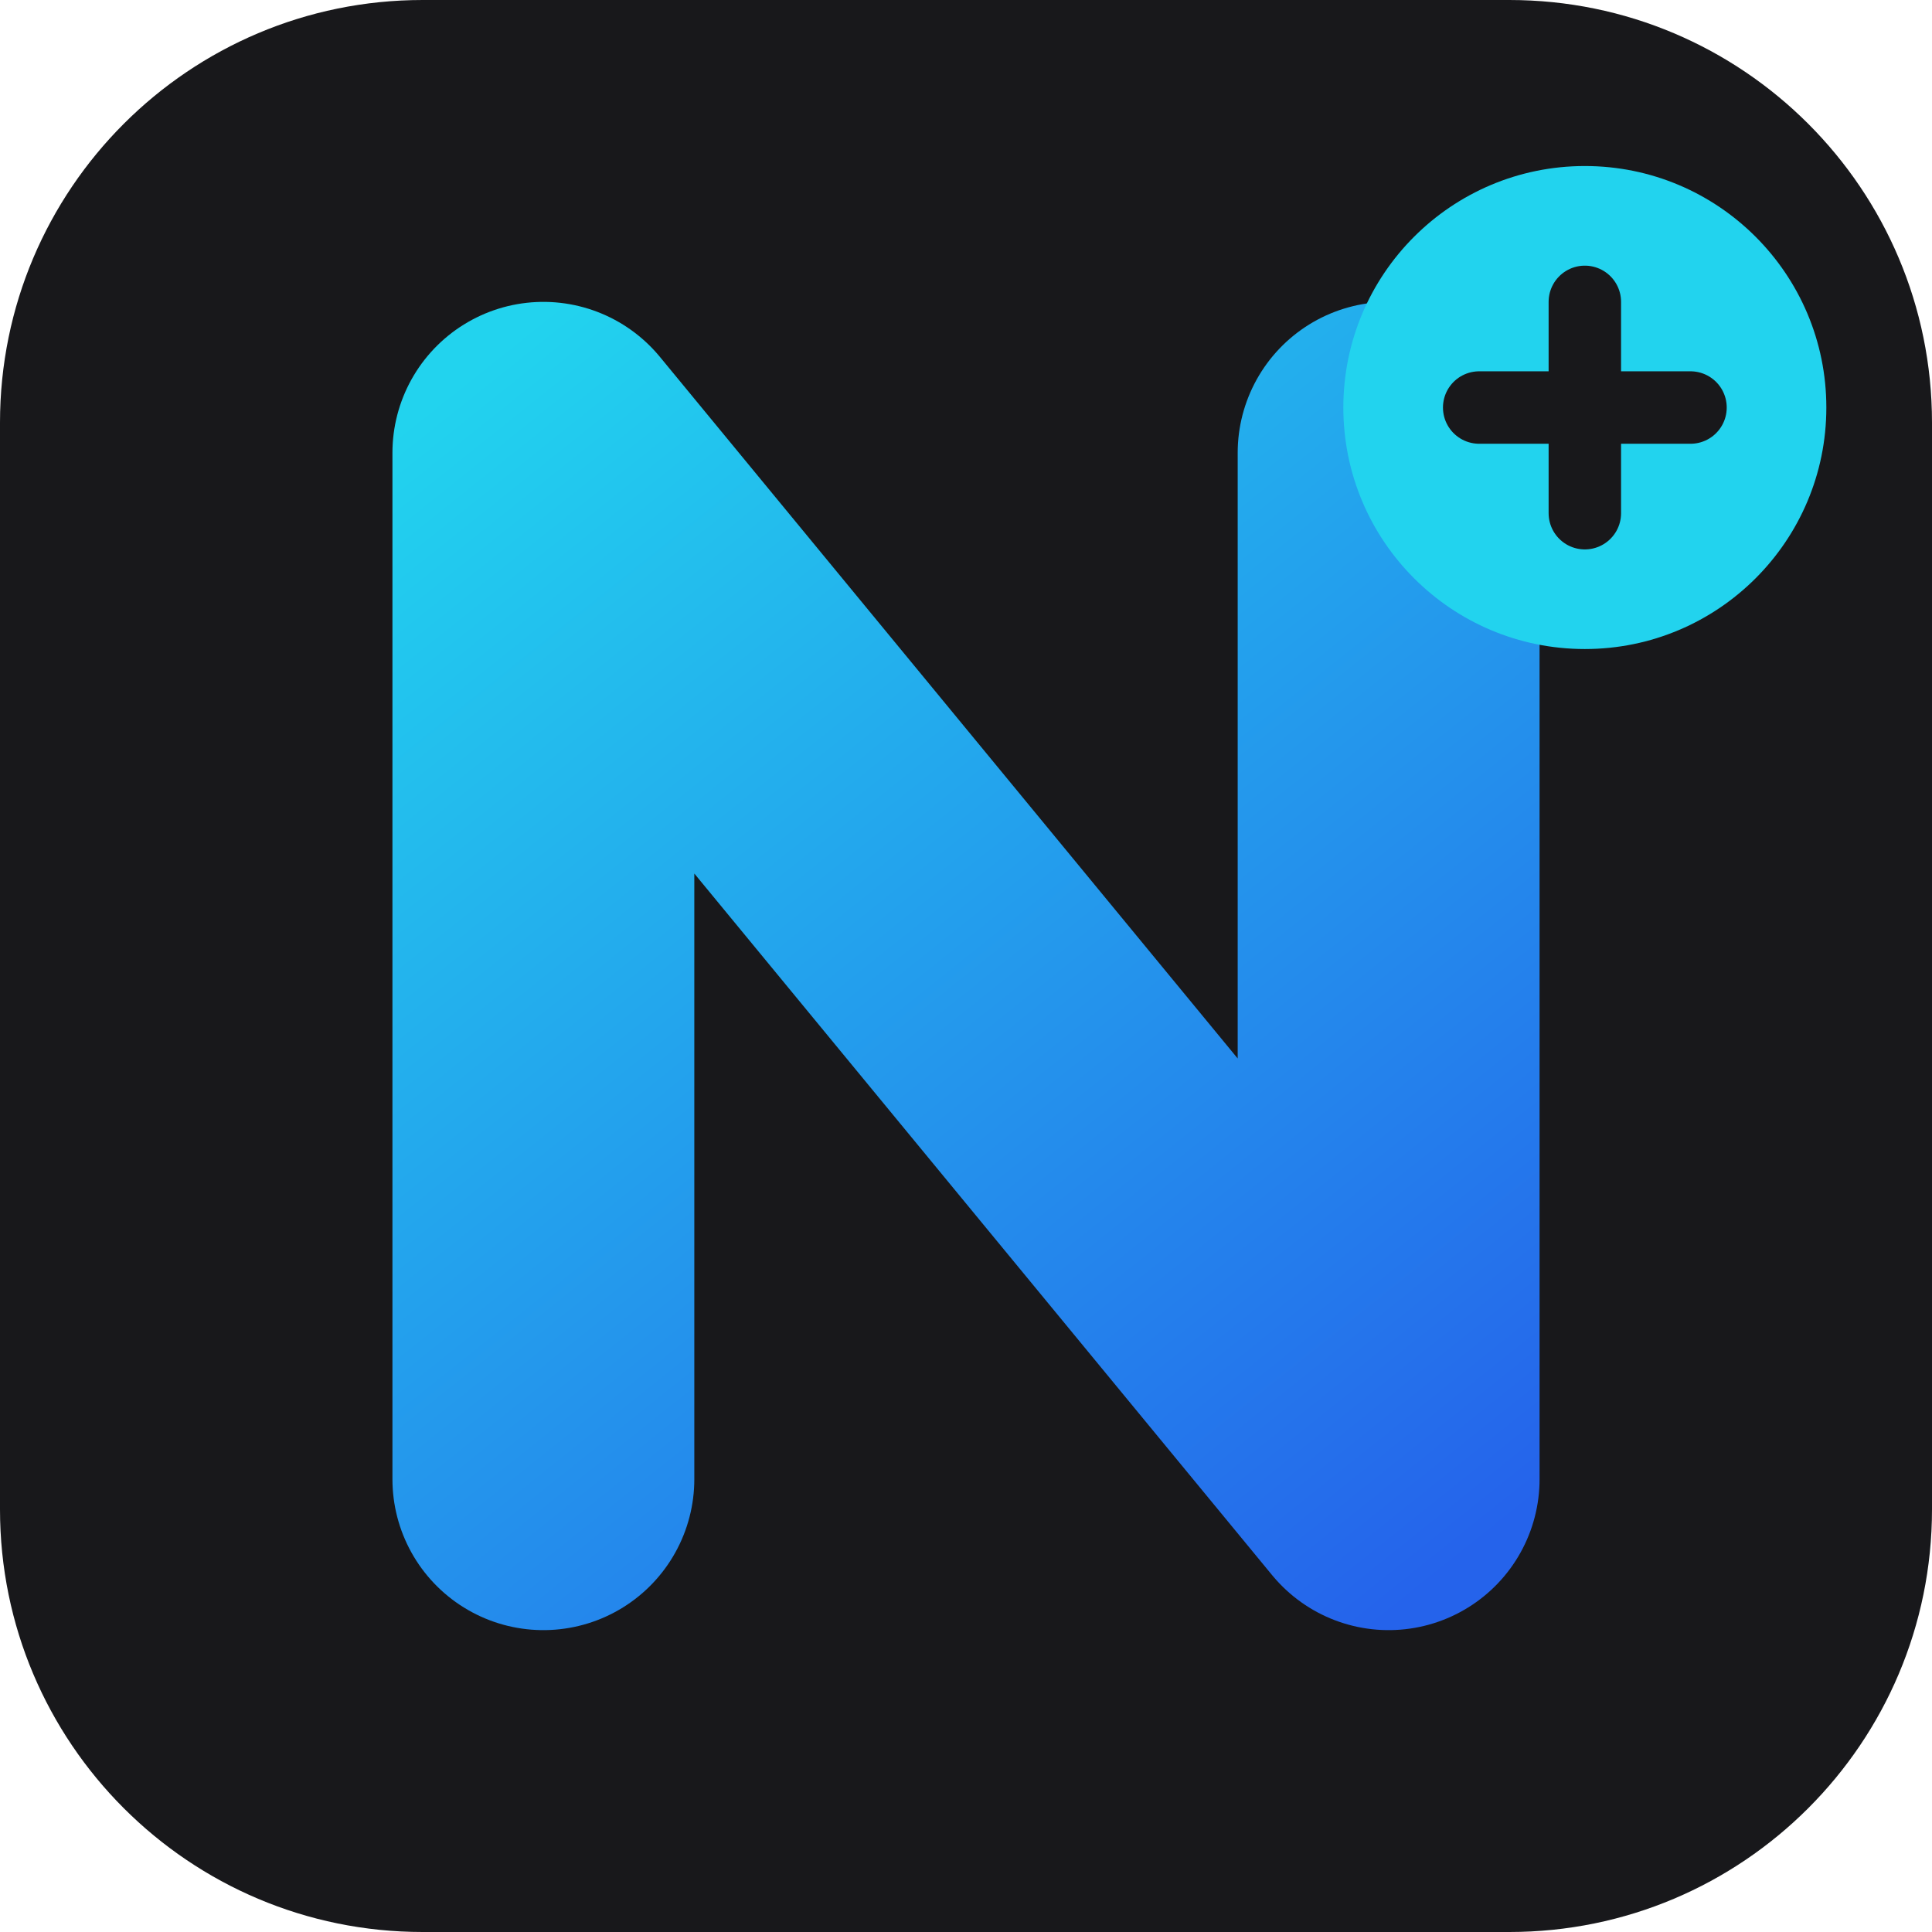
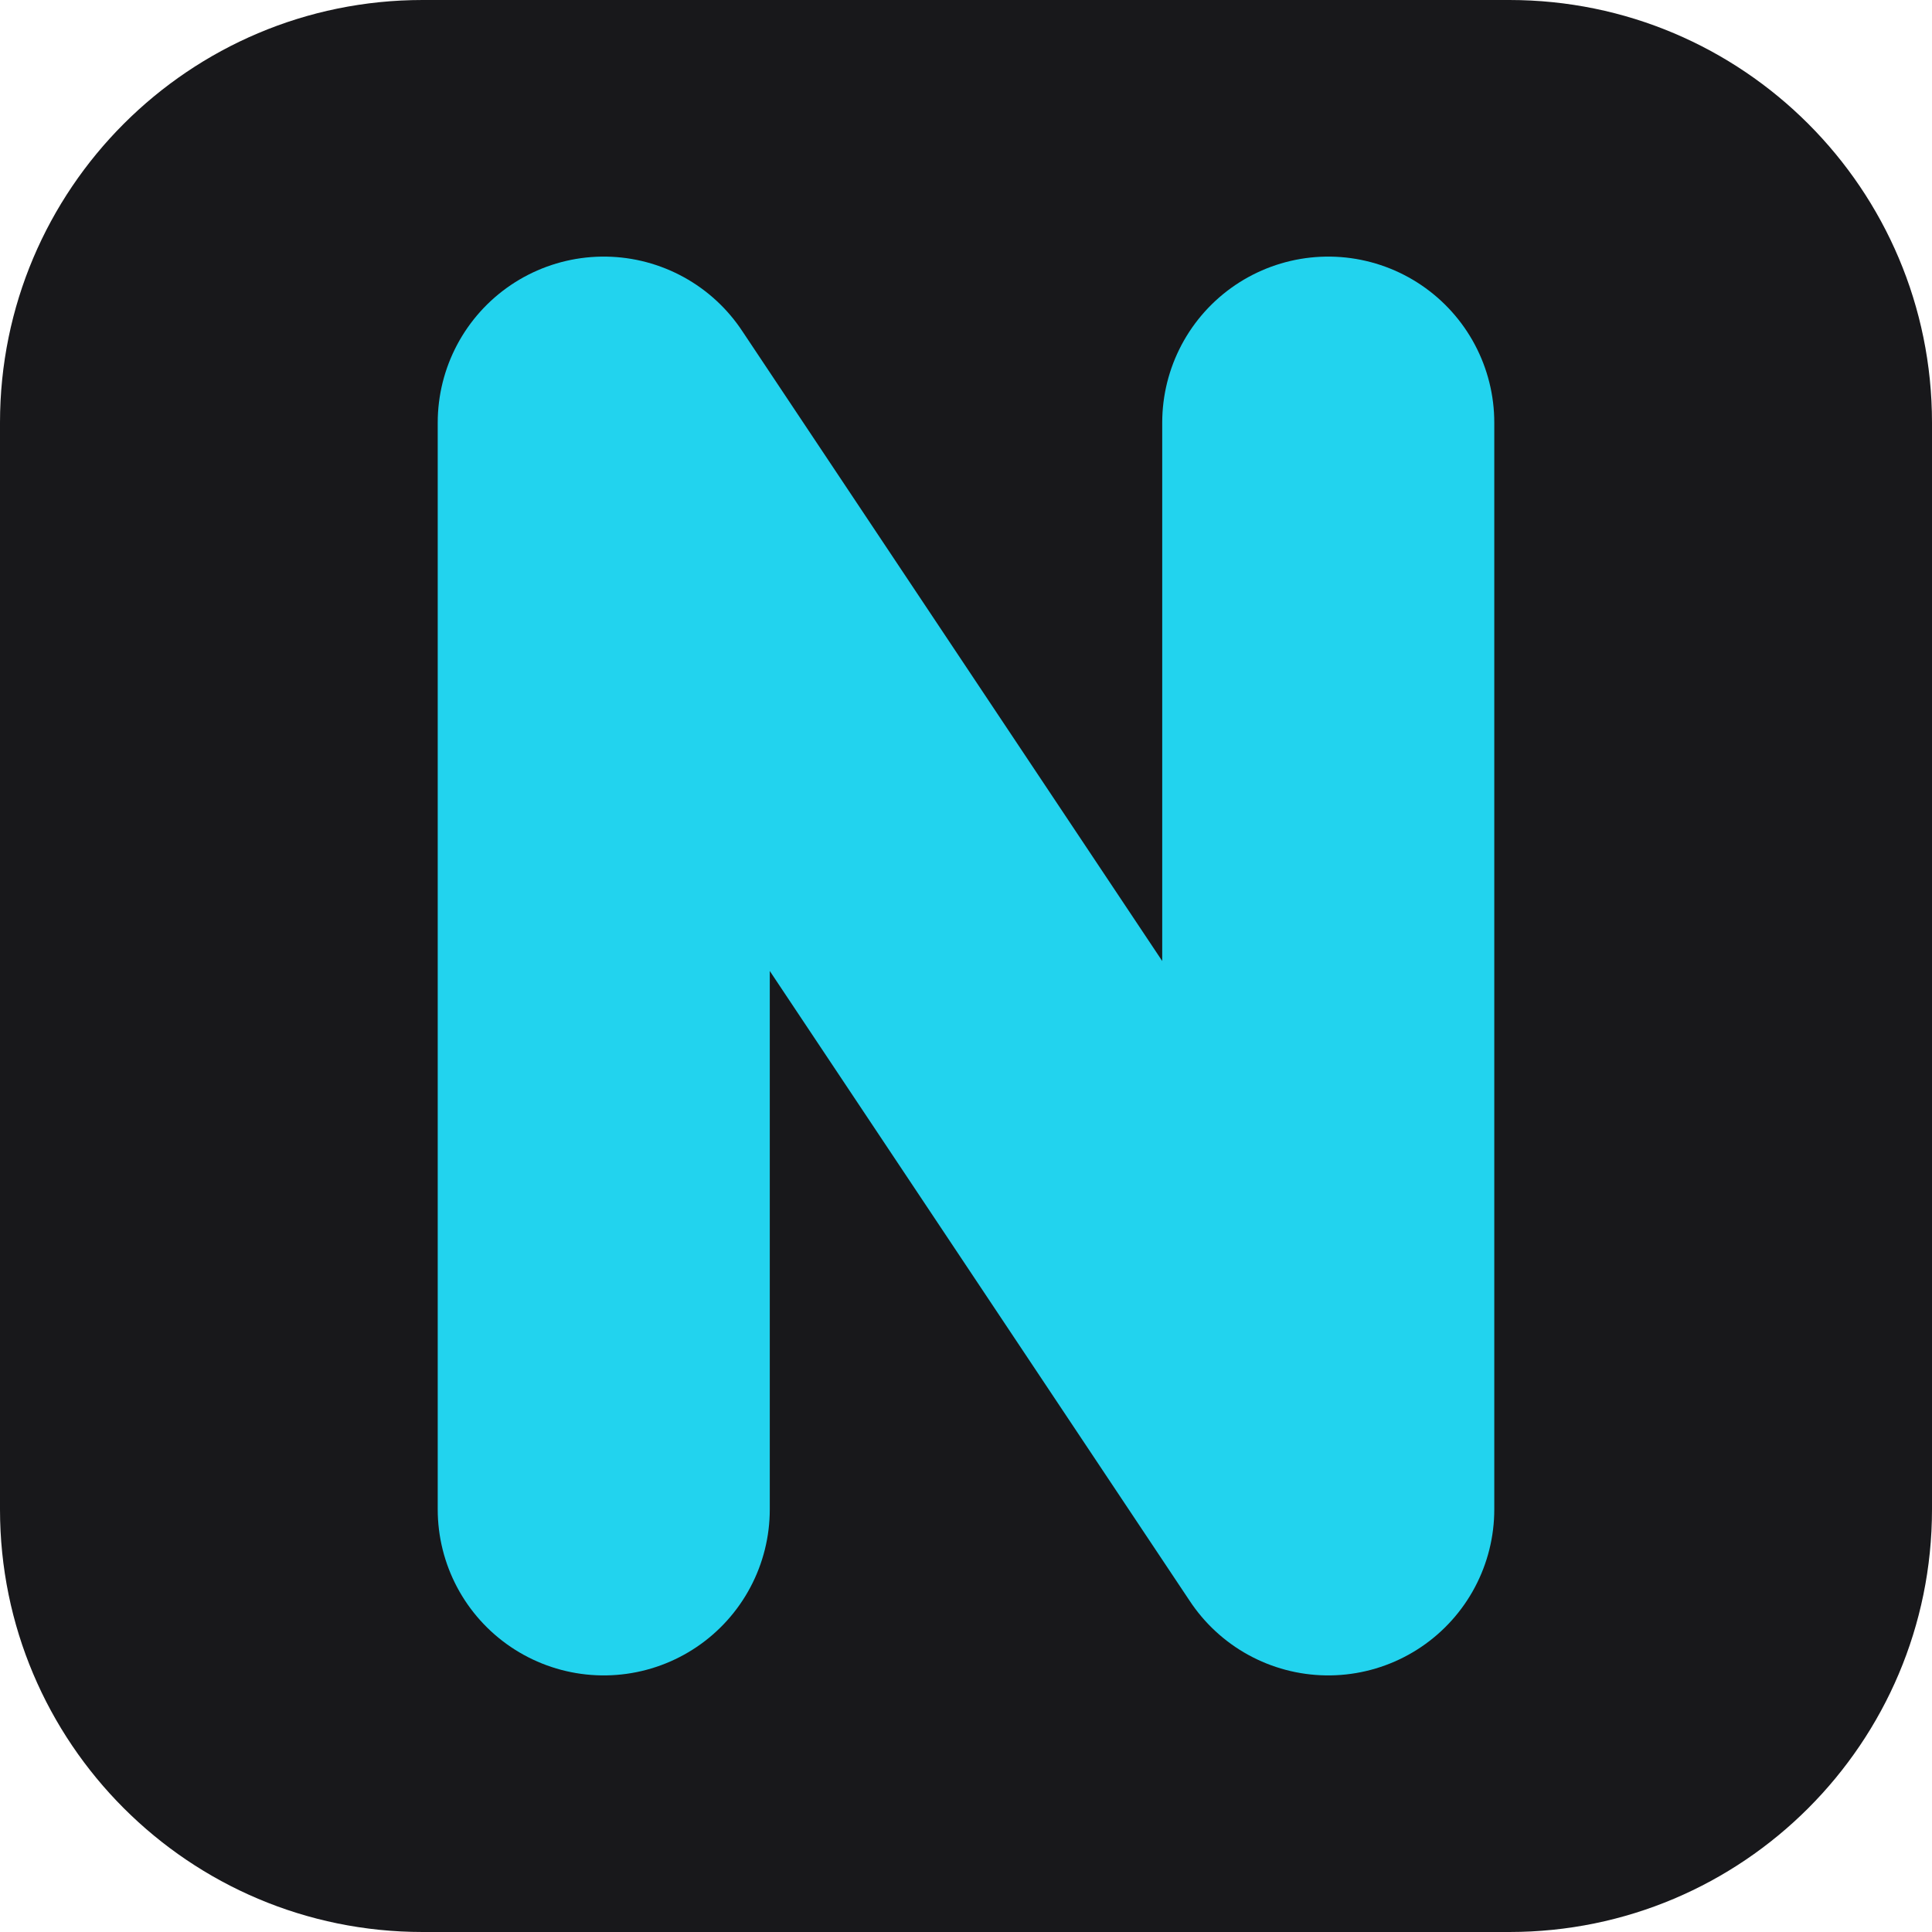
<svg xmlns="http://www.w3.org/2000/svg" viewBox="0 0 64 64" fill="none">
  <rect width="64" height="64" rx="14" fill="#18181B" />
-   <defs>
-     <linearGradient id="nt" x1="16" y1="12" x2="48" y2="52" gradientUnits="userSpaceOnUse">
-       <stop stop-color="#22D3EE" />
-       <stop offset="1" stop-color="#2563EB" />
-     </linearGradient>
-   </defs>
-   <path d="M18 15v34M18 15l28 34M46 15v34" stroke="url(#nt)" stroke-width="10" stroke-linecap="round" />
-   <circle cx="52.5" cy="13.5" r="8" fill="#22D3EE" />
-   <path d="M52.5 10v7M49 13.5h7" stroke="#18181B" stroke-width="2.4" stroke-linecap="round" />
+   <path d="M20 14v36M20 14l24 36M44 14v36" stroke="#22D3EE" stroke-width="11" stroke-linecap="round" />
</svg>
